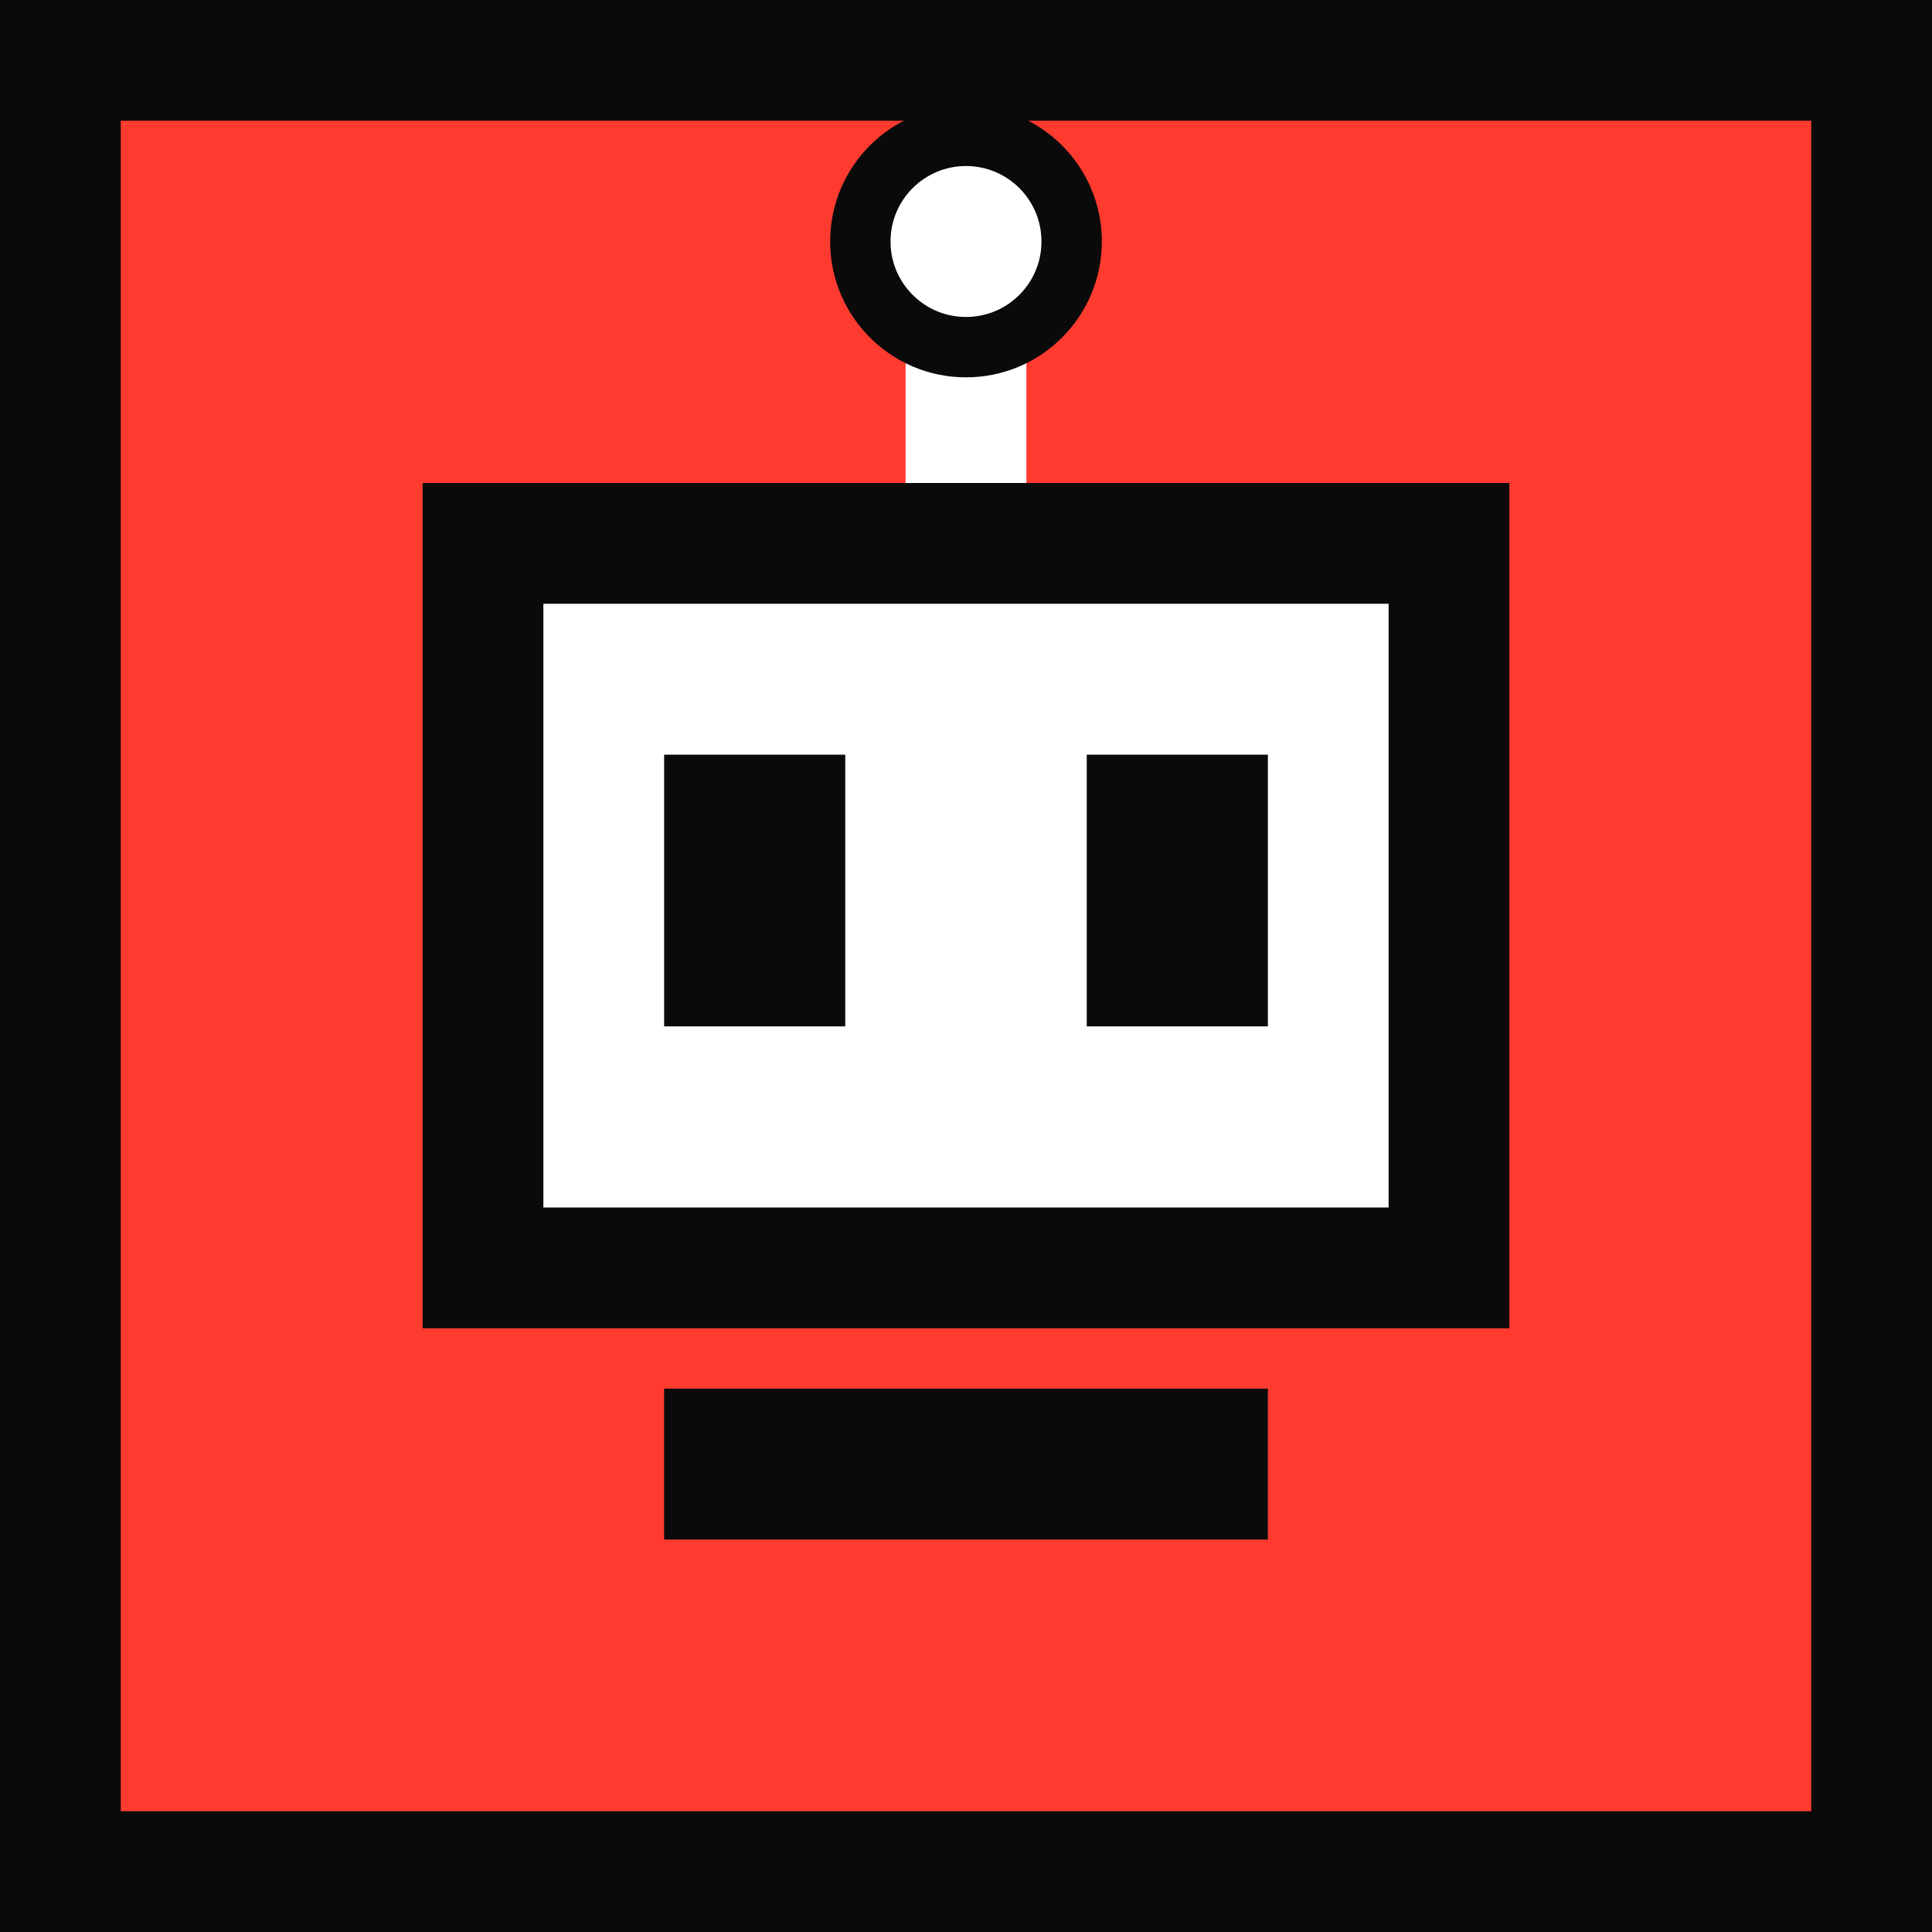
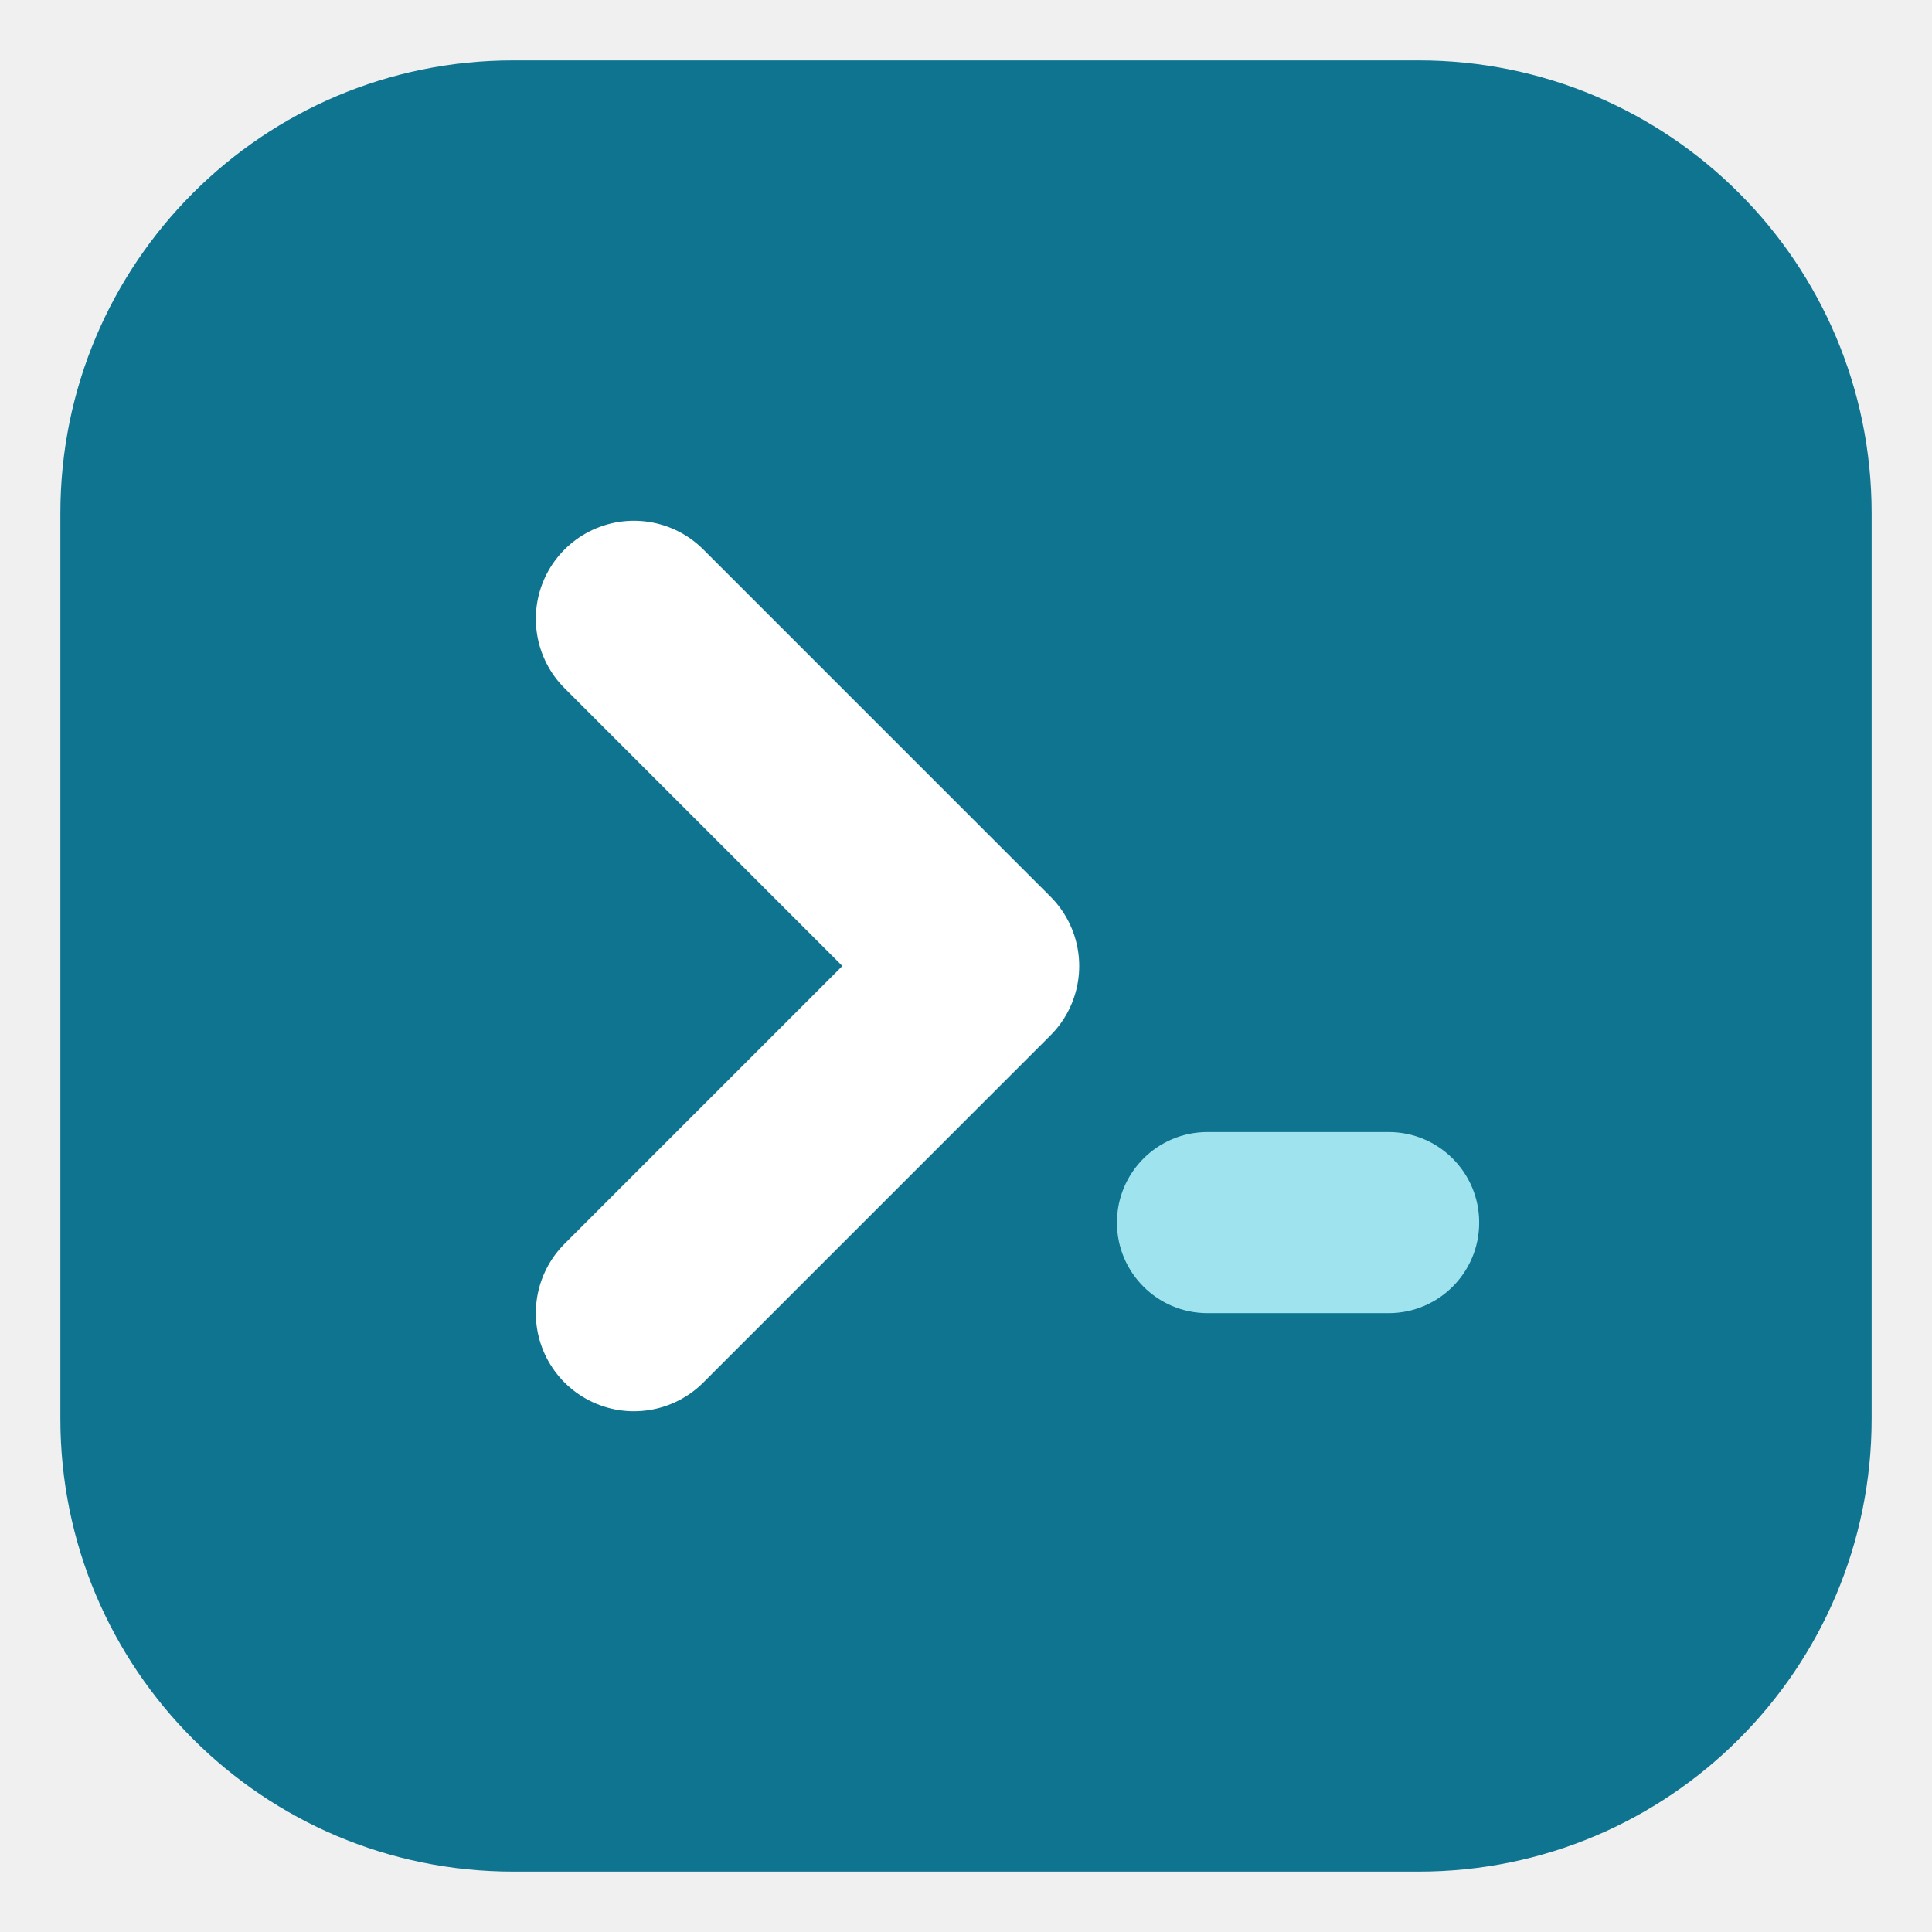
<svg xmlns="http://www.w3.org/2000/svg" viewBox="0 0 64 64" role="img" aria-label="TeleAgent logo">
-   <rect x="2" y="2" width="60" height="60" fill="#ff3b30" stroke="#0a0a0a" stroke-width="4" />
-   <line x1="32" y1="10" x2="32" y2="18" stroke="#ffffff" stroke-width="4" />
-   <circle cx="32" cy="8" r="3.5" fill="#ffffff" stroke="#0a0a0a" stroke-width="2" />
-   <rect x="16" y="18" width="32" height="24" fill="#ffffff" stroke="#0a0a0a" stroke-width="4" />
-   <rect x="22" y="25" width="6" height="9" fill="#0a0a0a" />
-   <rect x="36" y="25" width="6" height="9" fill="#0a0a0a" />
-   <rect x="22" y="46" width="20" height="5" fill="#0a0a0a" />
+   <rect x="2" y="2" width="60" height="60" rx="15" fill="#0e7490" />
+   <path d="M21 20.5l11.5 11.5L21 43.5" fill="none" stroke="#ffffff" stroke-width="6.5" stroke-linecap="round" stroke-linejoin="round" />
+   <rect x="37" y="37.5" width="12" height="6" rx="3" fill="#9fe3ee" />
</svg>
